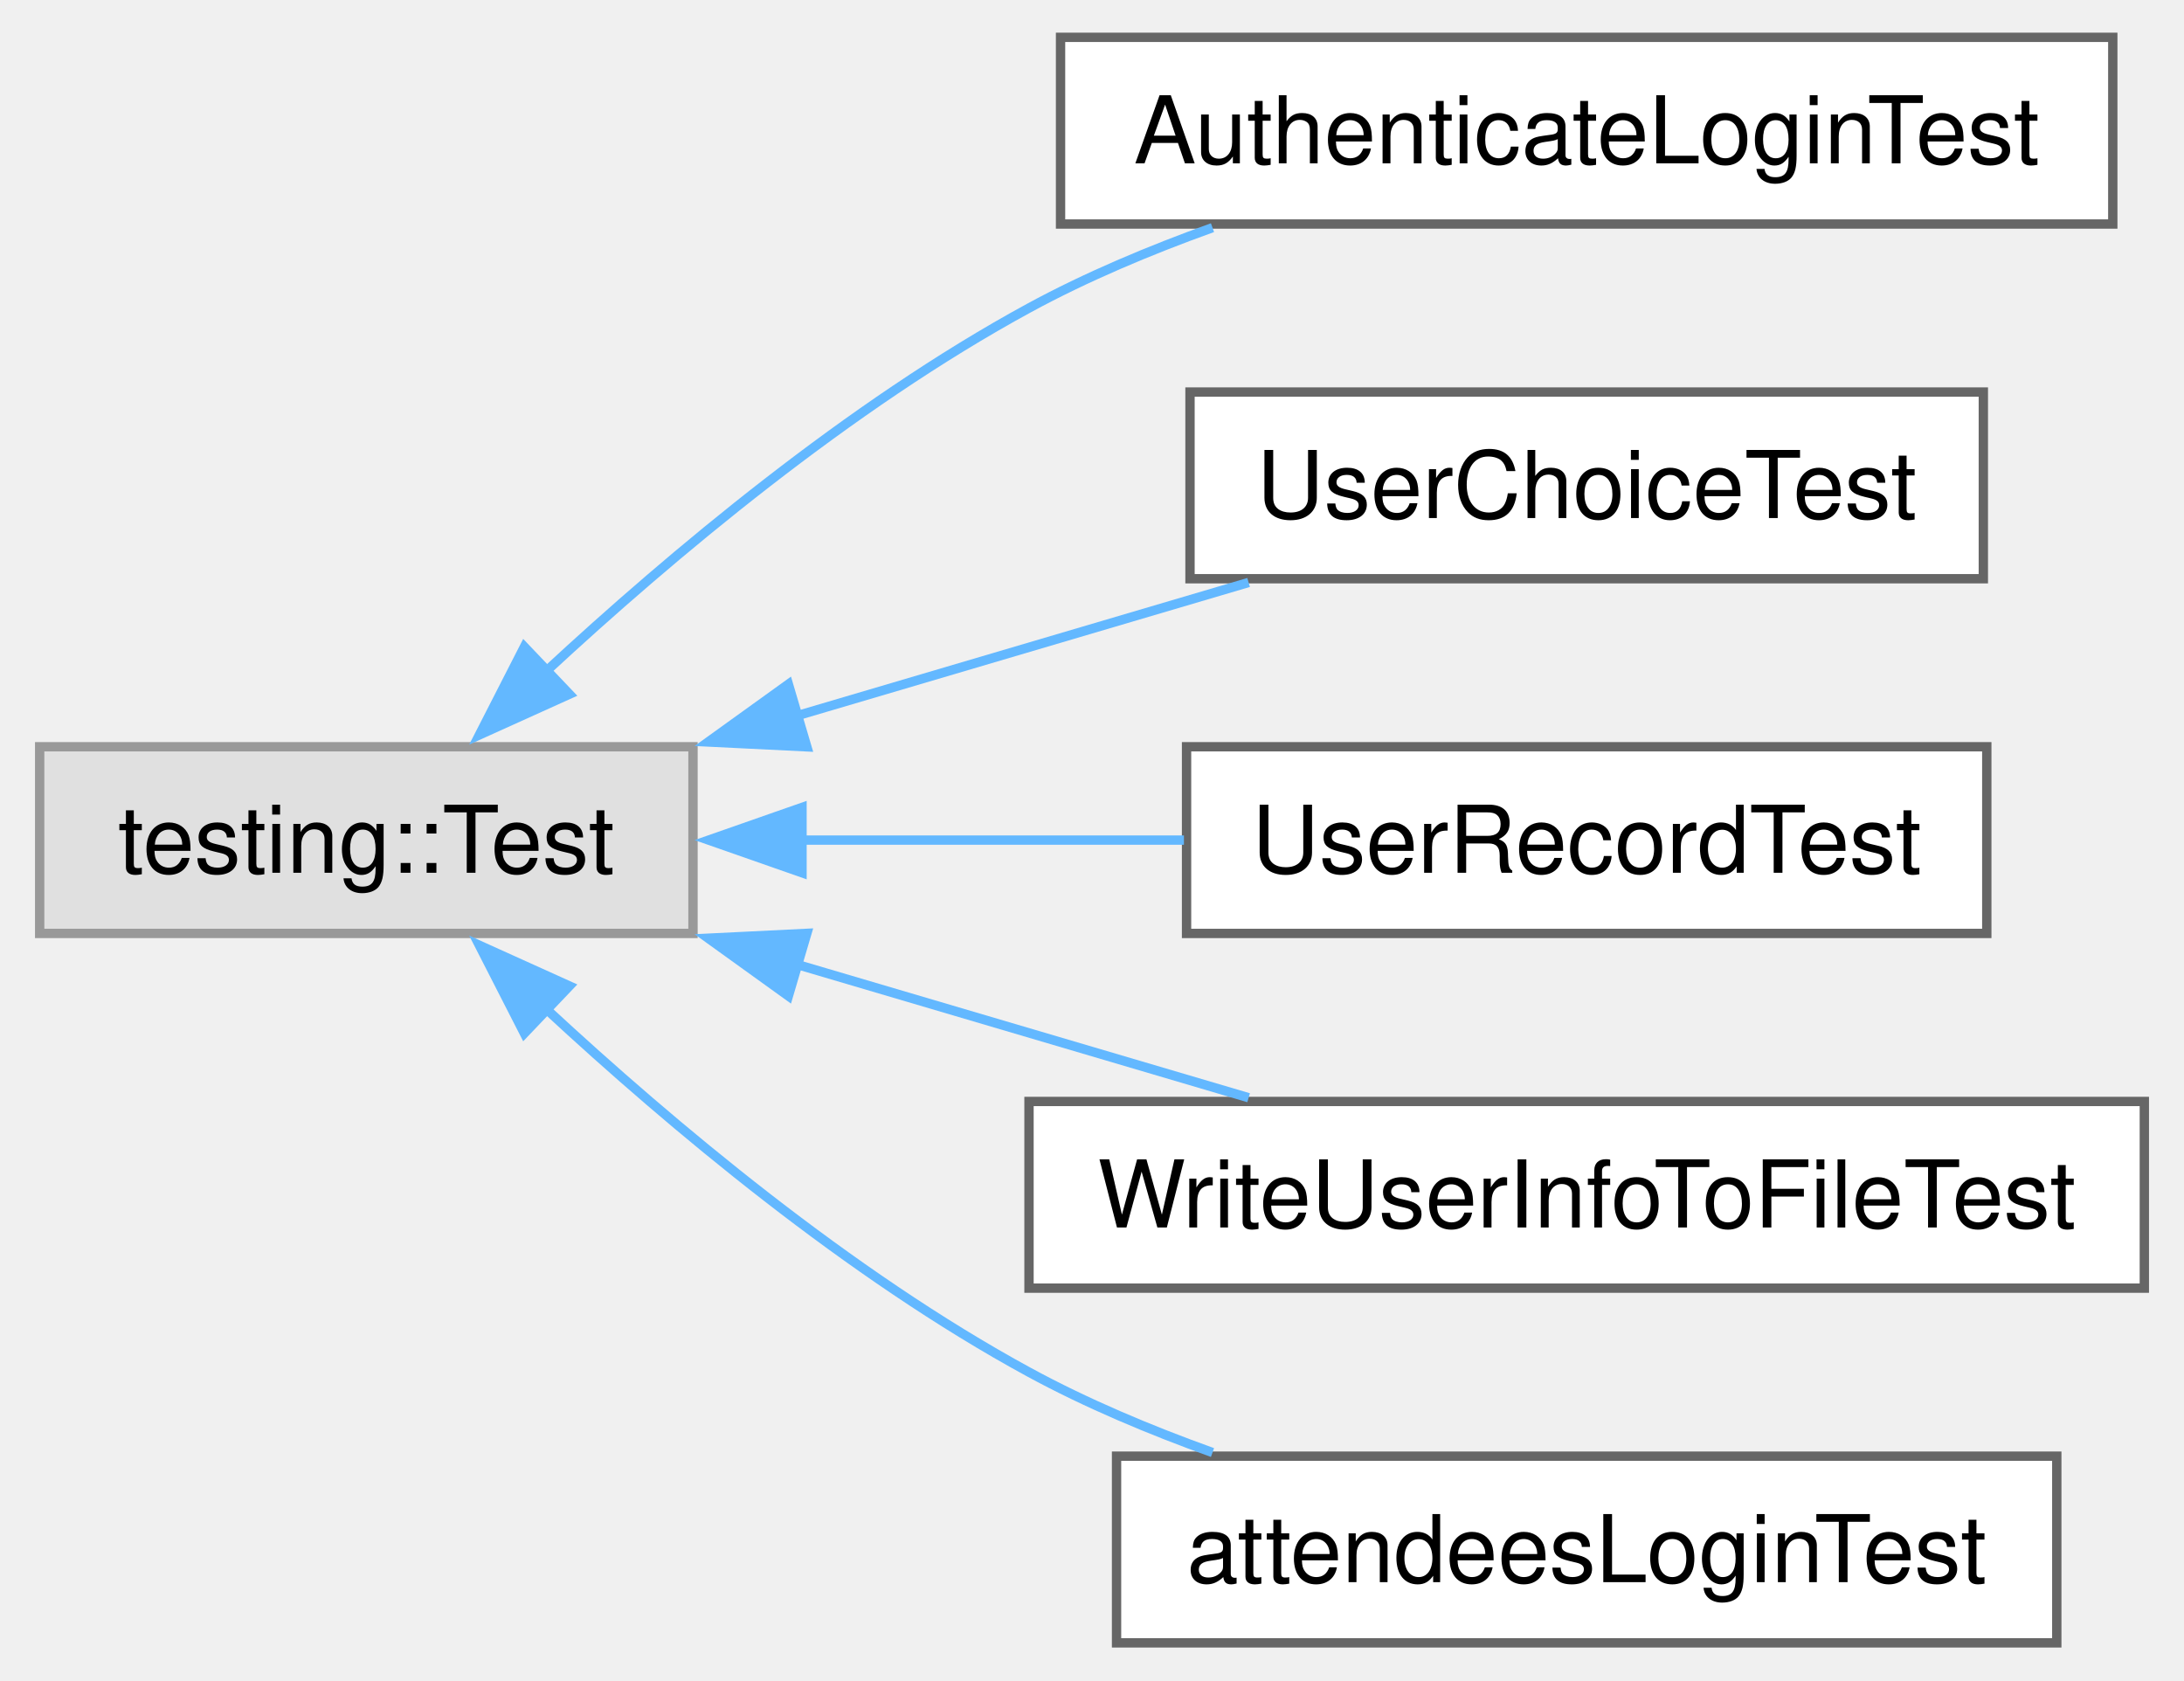
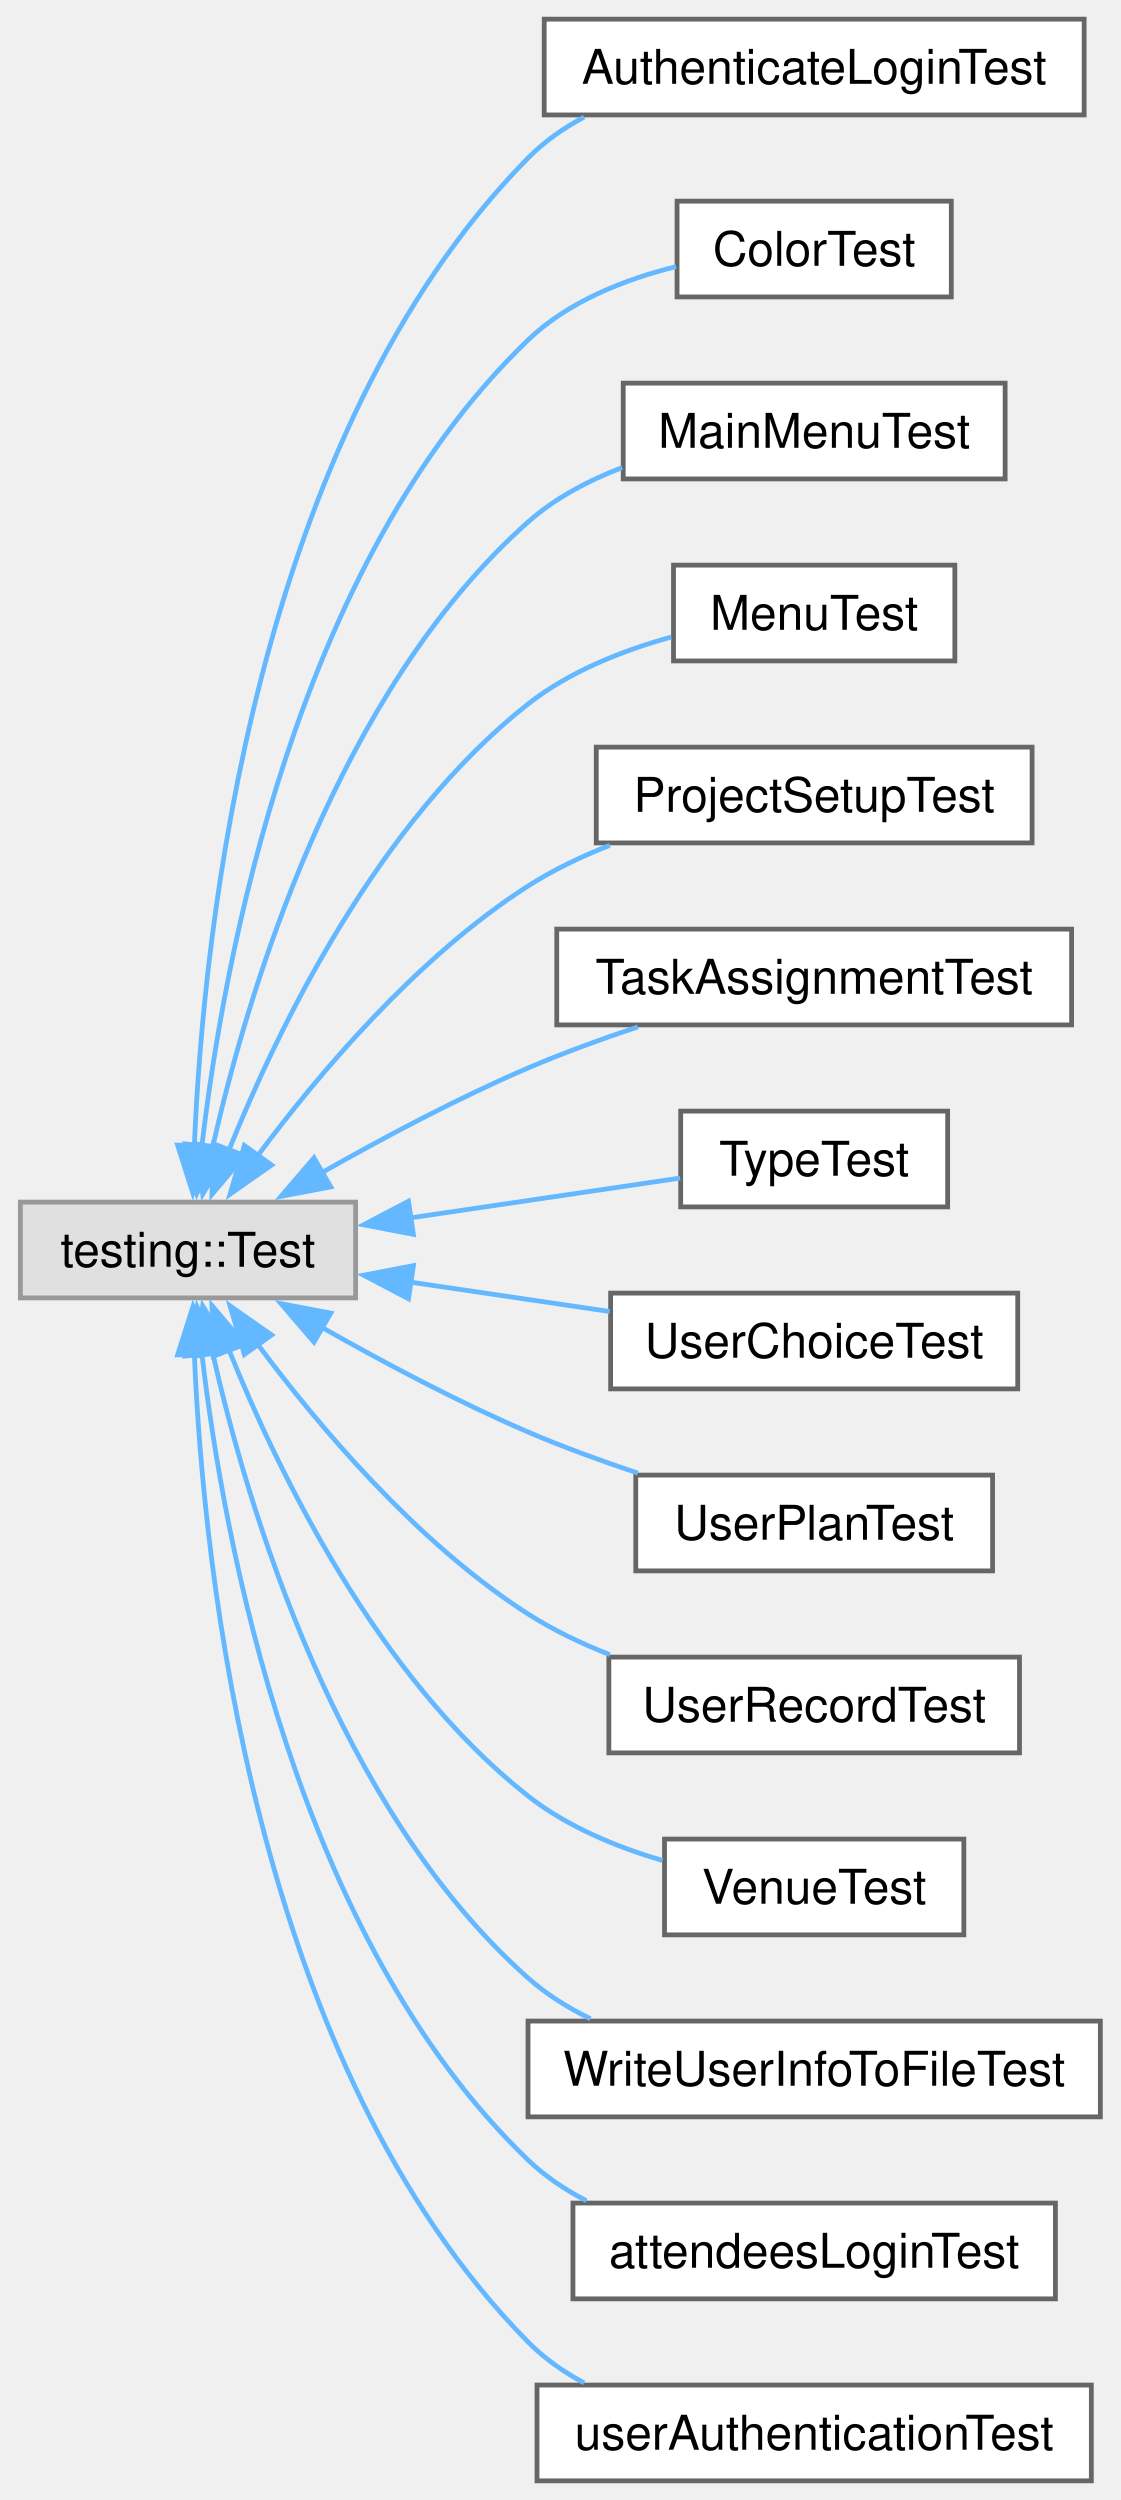
- <svg xmlns="http://www.w3.org/2000/svg" xmlns:xlink="http://www.w3.org/1999/xlink" width="234pt" height="180pt" viewBox="0.00 0.00 233.50 180.00">
-   <g id="graph0" class="graph" transform="scale(1 1) rotate(0) translate(4 176)">
+ <svg xmlns="http://www.w3.org/2000/svg" xmlns:xlink="http://www.w3.org/1999/xlink" width="234pt" height="522pt" viewBox="0.00 0.00 233.50 522.00">
+   <g id="graph0" class="graph" transform="scale(1 1) rotate(0) translate(4 518)">
    <g id="Node000000" class="node">
      <g id="a_Node000000">
        <a xlink:title=" ">
-           <polygon fill="#e0e0e0" stroke="#999999" points="70,-96 0,-96 0,-76 70,-76 70,-96" />
-           <text text-anchor="middle" x="35" y="-82.5" font-family="Helvetica,sans-Serif" font-size="10.00">testing::Test</text>
+           <polygon fill="#e0e0e0" stroke="#999999" points="70,-267 0,-267 0,-247 70,-247 70,-267" />
+           <text text-anchor="middle" x="35" y="-253.5" font-family="Helvetica,sans-Serif" font-size="10.00">testing::Test</text>
        </a>
      </g>
    </g>
    <g id="Node000001" class="node">
      <g id="a_Node000001">
        <a xlink:href="class_authenticate_login_test.html" target="_top" xlink:title=" ">
-           <polygon fill="white" stroke="#666666" points="222.12,-172 109.38,-172 109.38,-152 222.12,-152 222.12,-172" />
-           <text text-anchor="middle" x="165.75" y="-158.5" font-family="Helvetica,sans-Serif" font-size="10.00">AuthenticateLoginTest</text>
+           <polygon fill="white" stroke="#666666" points="222.12,-514 109.38,-514 109.38,-494 222.12,-494 222.12,-514" />
+           <text text-anchor="middle" x="165.75" y="-500.5" font-family="Helvetica,sans-Serif" font-size="10.00">AuthenticateLoginTest</text>
        </a>
      </g>
    </g>
    <g id="edge1_Node000000_Node000001" class="edge">
      <g id="a_edge1_Node000000_Node000001">
        <a xlink:title=" ">
-           <path fill="none" stroke="#63b8ff" d="M54.29,-104.11C67.67,-116.51 86.76,-132.54 106,-143 112.12,-146.33 118.92,-149.19 125.66,-151.61" />
-           <polygon fill="#63b8ff" stroke="#63b8ff" points="56.76,-101.63 47.11,-97.27 51.93,-106.7 56.76,-101.63" />
+           <path fill="none" stroke="#63b8ff" d="M36.33,-278.77C38.2,-323.63 48.87,-427.01 106,-485 109.39,-488.44 113.4,-491.25 117.71,-493.56" />
+           <polygon fill="#63b8ff" stroke="#63b8ff" points="39.83,-278.7 36.04,-268.81 32.83,-278.9 39.83,-278.7" />
        </a>
      </g>
    </g>
    <g id="Node000002" class="node">
      <g id="a_Node000002">
-         <a xlink:href="class_user_choice_test.html" target="_top" xlink:title=" ">
-           <polygon fill="white" stroke="#666666" points="208.25,-134 123.25,-134 123.25,-114 208.25,-114 208.25,-134" />
-           <text text-anchor="middle" x="165.75" y="-120.5" font-family="Helvetica,sans-Serif" font-size="10.00">UserChoiceTest</text>
+         <a xlink:href="class_color_test.html" target="_top" xlink:title=" ">
+           <polygon fill="white" stroke="#666666" points="194.38,-476 137.12,-476 137.12,-456 194.38,-456 194.38,-476" />
+           <text text-anchor="middle" x="165.75" y="-462.5" font-family="Helvetica,sans-Serif" font-size="10.00">ColorTest</text>
        </a>
      </g>
    </g>
    <g id="edge2_Node000000_Node000002" class="edge">
      <g id="a_edge2_Node000000_Node000002">
        <a xlink:title=" ">
-           <path fill="none" stroke="#63b8ff" d="M80.86,-99.24C96.8,-103.95 114.51,-109.17 129.53,-113.6" />
-           <polygon fill="#63b8ff" stroke="#63b8ff" points="82.2,-95.99 71.62,-96.51 80.22,-102.7 82.2,-95.99" />
+           <path fill="none" stroke="#63b8ff" d="M37.89,-278.6C42.46,-317.72 57.61,-400.51 106,-447 114.35,-455.02 126.11,-459.65 136.92,-462.33" />
+           <polygon fill="#63b8ff" stroke="#63b8ff" points="41.39,-278.43 36.88,-268.84 34.43,-279.15 41.39,-278.43" />
        </a>
      </g>
    </g>
    <g id="Node000003" class="node">
      <g id="a_Node000003">
-         <a xlink:href="class_user_record_test.html" target="_top" xlink:title=" ">
-           <polygon fill="white" stroke="#666666" points="208.62,-96 122.88,-96 122.88,-76 208.62,-76 208.62,-96" />
-           <text text-anchor="middle" x="165.75" y="-82.5" font-family="Helvetica,sans-Serif" font-size="10.00">UserRecordTest</text>
+         <a xlink:href="class_main_menu_test.html" target="_top" xlink:title=" ">
+           <polygon fill="white" stroke="#666666" points="205.62,-438 125.88,-438 125.88,-418 205.62,-418 205.62,-438" />
+           <text text-anchor="middle" x="165.75" y="-424.5" font-family="Helvetica,sans-Serif" font-size="10.00">MainMenuTest</text>
        </a>
      </g>
    </g>
    <g id="edge3_Node000000_Node000003" class="edge">
      <g id="a_edge3_Node000000_Node000003">
        <a xlink:title=" ">
-           <path fill="none" stroke="#63b8ff" d="M81.54,-86C94.9,-86 109.45,-86 122.6,-86" />
-           <polygon fill="#63b8ff" stroke="#63b8ff" points="81.68,-82.5 71.68,-86 81.68,-89.5 81.68,-82.5" />
+           <path fill="none" stroke="#63b8ff" d="M40.06,-278.12C47.44,-310.82 66.12,-373.6 106,-409 111.61,-413.98 118.55,-417.66 125.66,-420.37" />
+           <polygon fill="#63b8ff" stroke="#63b8ff" points="43.56,-277.74 38.08,-268.67 36.71,-279.17 43.56,-277.74" />
        </a>
      </g>
    </g>
    <g id="Node000004" class="node">
      <g id="a_Node000004">
-         <a xlink:href="class_write_user_info_to_file_test.html" target="_top" xlink:title=" ">
-           <polygon fill="white" stroke="#666666" points="225.5,-58 106,-58 106,-38 225.5,-38 225.5,-58" />
-           <text text-anchor="middle" x="165.75" y="-44.5" font-family="Helvetica,sans-Serif" font-size="10.00">WriteUserInfoToFileTest</text>
+         <a xlink:href="class_menu_test.html" target="_top" xlink:title=" ">
+           <polygon fill="white" stroke="#666666" points="195.12,-400 136.38,-400 136.38,-380 195.12,-380 195.12,-400" />
+           <text text-anchor="middle" x="165.75" y="-386.5" font-family="Helvetica,sans-Serif" font-size="10.00">MenuTest</text>
        </a>
      </g>
    </g>
    <g id="edge4_Node000000_Node000004" class="edge">
      <g id="a_edge4_Node000000_Node000004">
        <a xlink:title=" ">
-           <path fill="none" stroke="#63b8ff" d="M80.86,-72.76C96.8,-68.05 114.51,-62.83 129.53,-58.4" />
-           <polygon fill="#63b8ff" stroke="#63b8ff" points="80.22,-69.3 71.62,-75.49 82.2,-76.01 80.22,-69.3" />
+           <path fill="none" stroke="#63b8ff" d="M43.56,-277.88C53.85,-303.44 74.64,-346.33 106,-371 114.59,-377.76 125.67,-382.15 135.88,-384.98" />
+           <polygon fill="#63b8ff" stroke="#63b8ff" points="46.85,-276.69 40,-268.6 40.31,-279.19 46.85,-276.69" />
        </a>
      </g>
    </g>
    <g id="Node000005" class="node">
      <g id="a_Node000005">
-         <a xlink:href="classattendees_login_test.html" target="_top" xlink:title=" ">
-           <polygon fill="white" stroke="#666666" points="216.12,-20 115.38,-20 115.38,0 216.12,0 216.12,-20" />
-           <text text-anchor="middle" x="165.75" y="-6.5" font-family="Helvetica,sans-Serif" font-size="10.00">attendeesLoginTest</text>
+         <a xlink:href="class_project_setup_test.html" target="_top" xlink:title=" ">
+           <polygon fill="white" stroke="#666666" points="211.25,-362 120.25,-362 120.25,-342 211.25,-342 211.25,-362" />
+           <text text-anchor="middle" x="165.75" y="-348.5" font-family="Helvetica,sans-Serif" font-size="10.00">ProjectSetupTest</text>
        </a>
      </g>
    </g>
    <g id="edge5_Node000000_Node000005" class="edge">
      <g id="a_edge5_Node000000_Node000005">
        <a xlink:title=" ">
-           <path fill="none" stroke="#63b8ff" d="M54.29,-67.89C67.67,-55.49 86.76,-39.46 106,-29 112.12,-25.67 118.92,-22.81 125.66,-20.39" />
-           <polygon fill="#63b8ff" stroke="#63b8ff" points="51.93,-65.3 47.11,-74.73 56.76,-70.37 51.93,-65.3" />
+           <path fill="none" stroke="#63b8ff" d="M49.45,-276.55C62.18,-293.68 82.77,-318.12 106,-333 111.24,-336.35 117.11,-339.16 123.08,-341.5" />
+           <polygon fill="#63b8ff" stroke="#63b8ff" points="52.46,-274.74 43.78,-268.66 46.77,-278.82 52.46,-274.74" />
+         </a>
+       </g>
+     </g>
+     <g id="Node000006" class="node">
+       <g id="a_Node000006">
+         <a xlink:href="class_task_assignment_test.html" target="_top" xlink:title=" ">
+           <polygon fill="white" stroke="#666666" points="219.5,-324 112,-324 112,-304 219.5,-304 219.5,-324" />
+           <text text-anchor="middle" x="165.75" y="-310.5" font-family="Helvetica,sans-Serif" font-size="10.00">TaskAssignmentTest</text>
+         </a>
+       </g>
+     </g>
+     <g id="edge6_Node000000_Node000006" class="edge">
+       <g id="a_edge6_Node000000_Node000006">
+         <a xlink:title=" ">
+           <path fill="none" stroke="#63b8ff" d="M63.06,-273.21C75.82,-280.45 91.4,-288.74 106,-295 113.29,-298.13 121.28,-301.03 128.94,-303.59" />
+           <polygon fill="#63b8ff" stroke="#63b8ff" points="64.82,-270.18 54.41,-268.2 61.31,-276.24 64.82,-270.18" />
+         </a>
+       </g>
+     </g>
+     <g id="Node000007" class="node">
+       <g id="a_Node000007">
+         <a xlink:href="class_type_test.html" target="_top" xlink:title=" ">
+           <polygon fill="white" stroke="#666666" points="193.62,-286 137.88,-286 137.88,-266 193.62,-266 193.62,-286" />
+           <text text-anchor="middle" x="165.75" y="-272.5" font-family="Helvetica,sans-Serif" font-size="10.00">TypeTest</text>
+         </a>
+       </g>
+     </g>
+     <g id="edge7_Node000000_Node000007" class="edge">
+       <g id="a_edge7_Node000000_Node000007">
+         <a xlink:title=" ">
+           <path fill="none" stroke="#63b8ff" d="M81.51,-263.72C100.32,-266.49 121.49,-269.62 137.77,-272.02" />
+           <polygon fill="#63b8ff" stroke="#63b8ff" points="82.07,-260.26 71.66,-262.26 81.04,-267.19 82.07,-260.26" />
+         </a>
+       </g>
+     </g>
+     <g id="Node000008" class="node">
+       <g id="a_Node000008">
+         <a xlink:href="class_user_choice_test.html" target="_top" xlink:title=" ">
+           <polygon fill="white" stroke="#666666" points="208.25,-248 123.25,-248 123.25,-228 208.25,-228 208.25,-248" />
+           <text text-anchor="middle" x="165.75" y="-234.5" font-family="Helvetica,sans-Serif" font-size="10.00">UserChoiceTest</text>
+         </a>
+       </g>
+     </g>
+     <g id="edge8_Node000000_Node000008" class="edge">
+       <g id="a_edge8_Node000000_Node000008">
+         <a xlink:title=" ">
+           <path fill="none" stroke="#63b8ff" d="M81.24,-250.32C94.84,-248.32 109.71,-246.12 123.07,-244.15" />
+           <polygon fill="#63b8ff" stroke="#63b8ff" points="81.04,-246.81 71.66,-251.74 82.07,-253.74 81.04,-246.81" />
+         </a>
+       </g>
+     </g>
+     <g id="Node000009" class="node">
+       <g id="a_Node000009">
+         <a xlink:href="class_user_plan_test.html" target="_top" xlink:title=" ">
+           <polygon fill="white" stroke="#666666" points="203,-210 128.5,-210 128.5,-190 203,-190 203,-210" />
+           <text text-anchor="middle" x="165.75" y="-196.5" font-family="Helvetica,sans-Serif" font-size="10.00">UserPlanTest</text>
+         </a>
+       </g>
+     </g>
+     <g id="edge9_Node000000_Node000009" class="edge">
+       <g id="a_edge9_Node000000_Node000009">
+         <a xlink:title=" ">
+           <path fill="none" stroke="#63b8ff" d="M63.06,-240.79C75.82,-233.55 91.4,-225.26 106,-219 113.29,-215.87 121.28,-212.97 128.94,-210.41" />
+           <polygon fill="#63b8ff" stroke="#63b8ff" points="61.31,-237.76 54.41,-245.8 64.82,-243.82 61.31,-237.76" />
+         </a>
+       </g>
+     </g>
+     <g id="Node000010" class="node">
+       <g id="a_Node000010">
+         <a xlink:href="class_user_record_test.html" target="_top" xlink:title=" ">
+           <polygon fill="white" stroke="#666666" points="208.62,-172 122.88,-172 122.88,-152 208.62,-152 208.62,-172" />
+           <text text-anchor="middle" x="165.75" y="-158.5" font-family="Helvetica,sans-Serif" font-size="10.00">UserRecordTest</text>
+         </a>
+       </g>
+     </g>
+     <g id="edge10_Node000000_Node000010" class="edge">
+       <g id="a_edge10_Node000000_Node000010">
+         <a xlink:title=" ">
+           <path fill="none" stroke="#63b8ff" d="M49.45,-237.45C62.18,-220.32 82.77,-195.88 106,-181 111.24,-177.65 117.11,-174.84 123.08,-172.5" />
+           <polygon fill="#63b8ff" stroke="#63b8ff" points="46.77,-235.18 43.78,-245.34 52.46,-239.26 46.77,-235.18" />
+         </a>
+       </g>
+     </g>
+     <g id="Node000011" class="node">
+       <g id="a_Node000011">
+         <a xlink:href="class_venue_test.html" target="_top" xlink:title=" ">
+           <polygon fill="white" stroke="#666666" points="197,-134 134.5,-134 134.5,-114 197,-114 197,-134" />
+           <text text-anchor="middle" x="165.75" y="-120.5" font-family="Helvetica,sans-Serif" font-size="10.00">VenueTest</text>
+         </a>
+       </g>
+     </g>
+     <g id="edge11_Node000000_Node000011" class="edge">
+       <g id="a_edge11_Node000000_Node000011">
+         <a xlink:title=" ">
+           <path fill="none" stroke="#63b8ff" d="M43.56,-236.12C53.85,-210.56 74.64,-167.67 106,-143 114.09,-136.64 124.37,-132.38 134.07,-129.53" />
+           <polygon fill="#63b8ff" stroke="#63b8ff" points="40.31,-234.81 40,-245.4 46.85,-237.31 40.31,-234.81" />
+         </a>
+       </g>
+     </g>
+     <g id="Node000012" class="node">
+       <g id="a_Node000012">
+         <a xlink:href="class_write_user_info_to_file_test.html" target="_top" xlink:title=" ">
+           <polygon fill="white" stroke="#666666" points="225.5,-96 106,-96 106,-76 225.5,-76 225.5,-96" />
+           <text text-anchor="middle" x="165.75" y="-82.5" font-family="Helvetica,sans-Serif" font-size="10.00">WriteUserInfoToFileTest</text>
+         </a>
+       </g>
+     </g>
+     <g id="edge12_Node000000_Node000012" class="edge">
+       <g id="a_edge12_Node000000_Node000012">
+         <a xlink:title=" ">
+           <path fill="none" stroke="#63b8ff" d="M40.06,-235.88C47.44,-203.18 66.12,-140.4 106,-105 109.85,-101.58 114.32,-98.78 119.04,-96.48" />
+           <polygon fill="#63b8ff" stroke="#63b8ff" points="36.71,-234.83 38.08,-245.33 43.56,-236.26 36.71,-234.83" />
+         </a>
+       </g>
+     </g>
+     <g id="Node000013" class="node">
+       <g id="a_Node000013">
+         <a xlink:href="classattendees_login_test.html" target="_top" xlink:title=" ">
+           <polygon fill="white" stroke="#666666" points="216.12,-58 115.38,-58 115.38,-38 216.12,-38 216.12,-58" />
+           <text text-anchor="middle" x="165.75" y="-44.5" font-family="Helvetica,sans-Serif" font-size="10.00">attendeesLoginTest</text>
+         </a>
+       </g>
+     </g>
+     <g id="edge13_Node000000_Node000013" class="edge">
+       <g id="a_edge13_Node000000_Node000013">
+         <a xlink:title=" ">
+           <path fill="none" stroke="#63b8ff" d="M37.89,-235.4C42.46,-196.28 57.61,-113.49 106,-67 109.56,-63.58 113.73,-60.78 118.19,-58.48" />
+           <polygon fill="#63b8ff" stroke="#63b8ff" points="34.43,-234.85 36.88,-245.16 41.39,-235.57 34.43,-234.85" />
+         </a>
+       </g>
+     </g>
+     <g id="Node000014" class="node">
+       <g id="a_Node000014">
+         <a xlink:href="classuser_authentication_test.html" target="_top" xlink:title=" ">
+           <polygon fill="white" stroke="#666666" points="223.62,-20 107.88,-20 107.88,0 223.62,0 223.62,-20" />
+           <text text-anchor="middle" x="165.75" y="-6.5" font-family="Helvetica,sans-Serif" font-size="10.00">userAuthenticationTest</text>
+         </a>
+       </g>
+     </g>
+     <g id="edge14_Node000000_Node000014" class="edge">
+       <g id="a_edge14_Node000000_Node000014">
+         <a xlink:title=" ">
+           <path fill="none" stroke="#63b8ff" d="M36.33,-235.23C38.2,-190.37 48.87,-86.99 106,-29 109.39,-25.56 113.4,-22.75 117.71,-20.44" />
+           <polygon fill="#63b8ff" stroke="#63b8ff" points="32.83,-235.1 36.04,-245.19 39.83,-235.3 32.83,-235.1" />
        </a>
      </g>
    </g>
  </g>
</svg>
